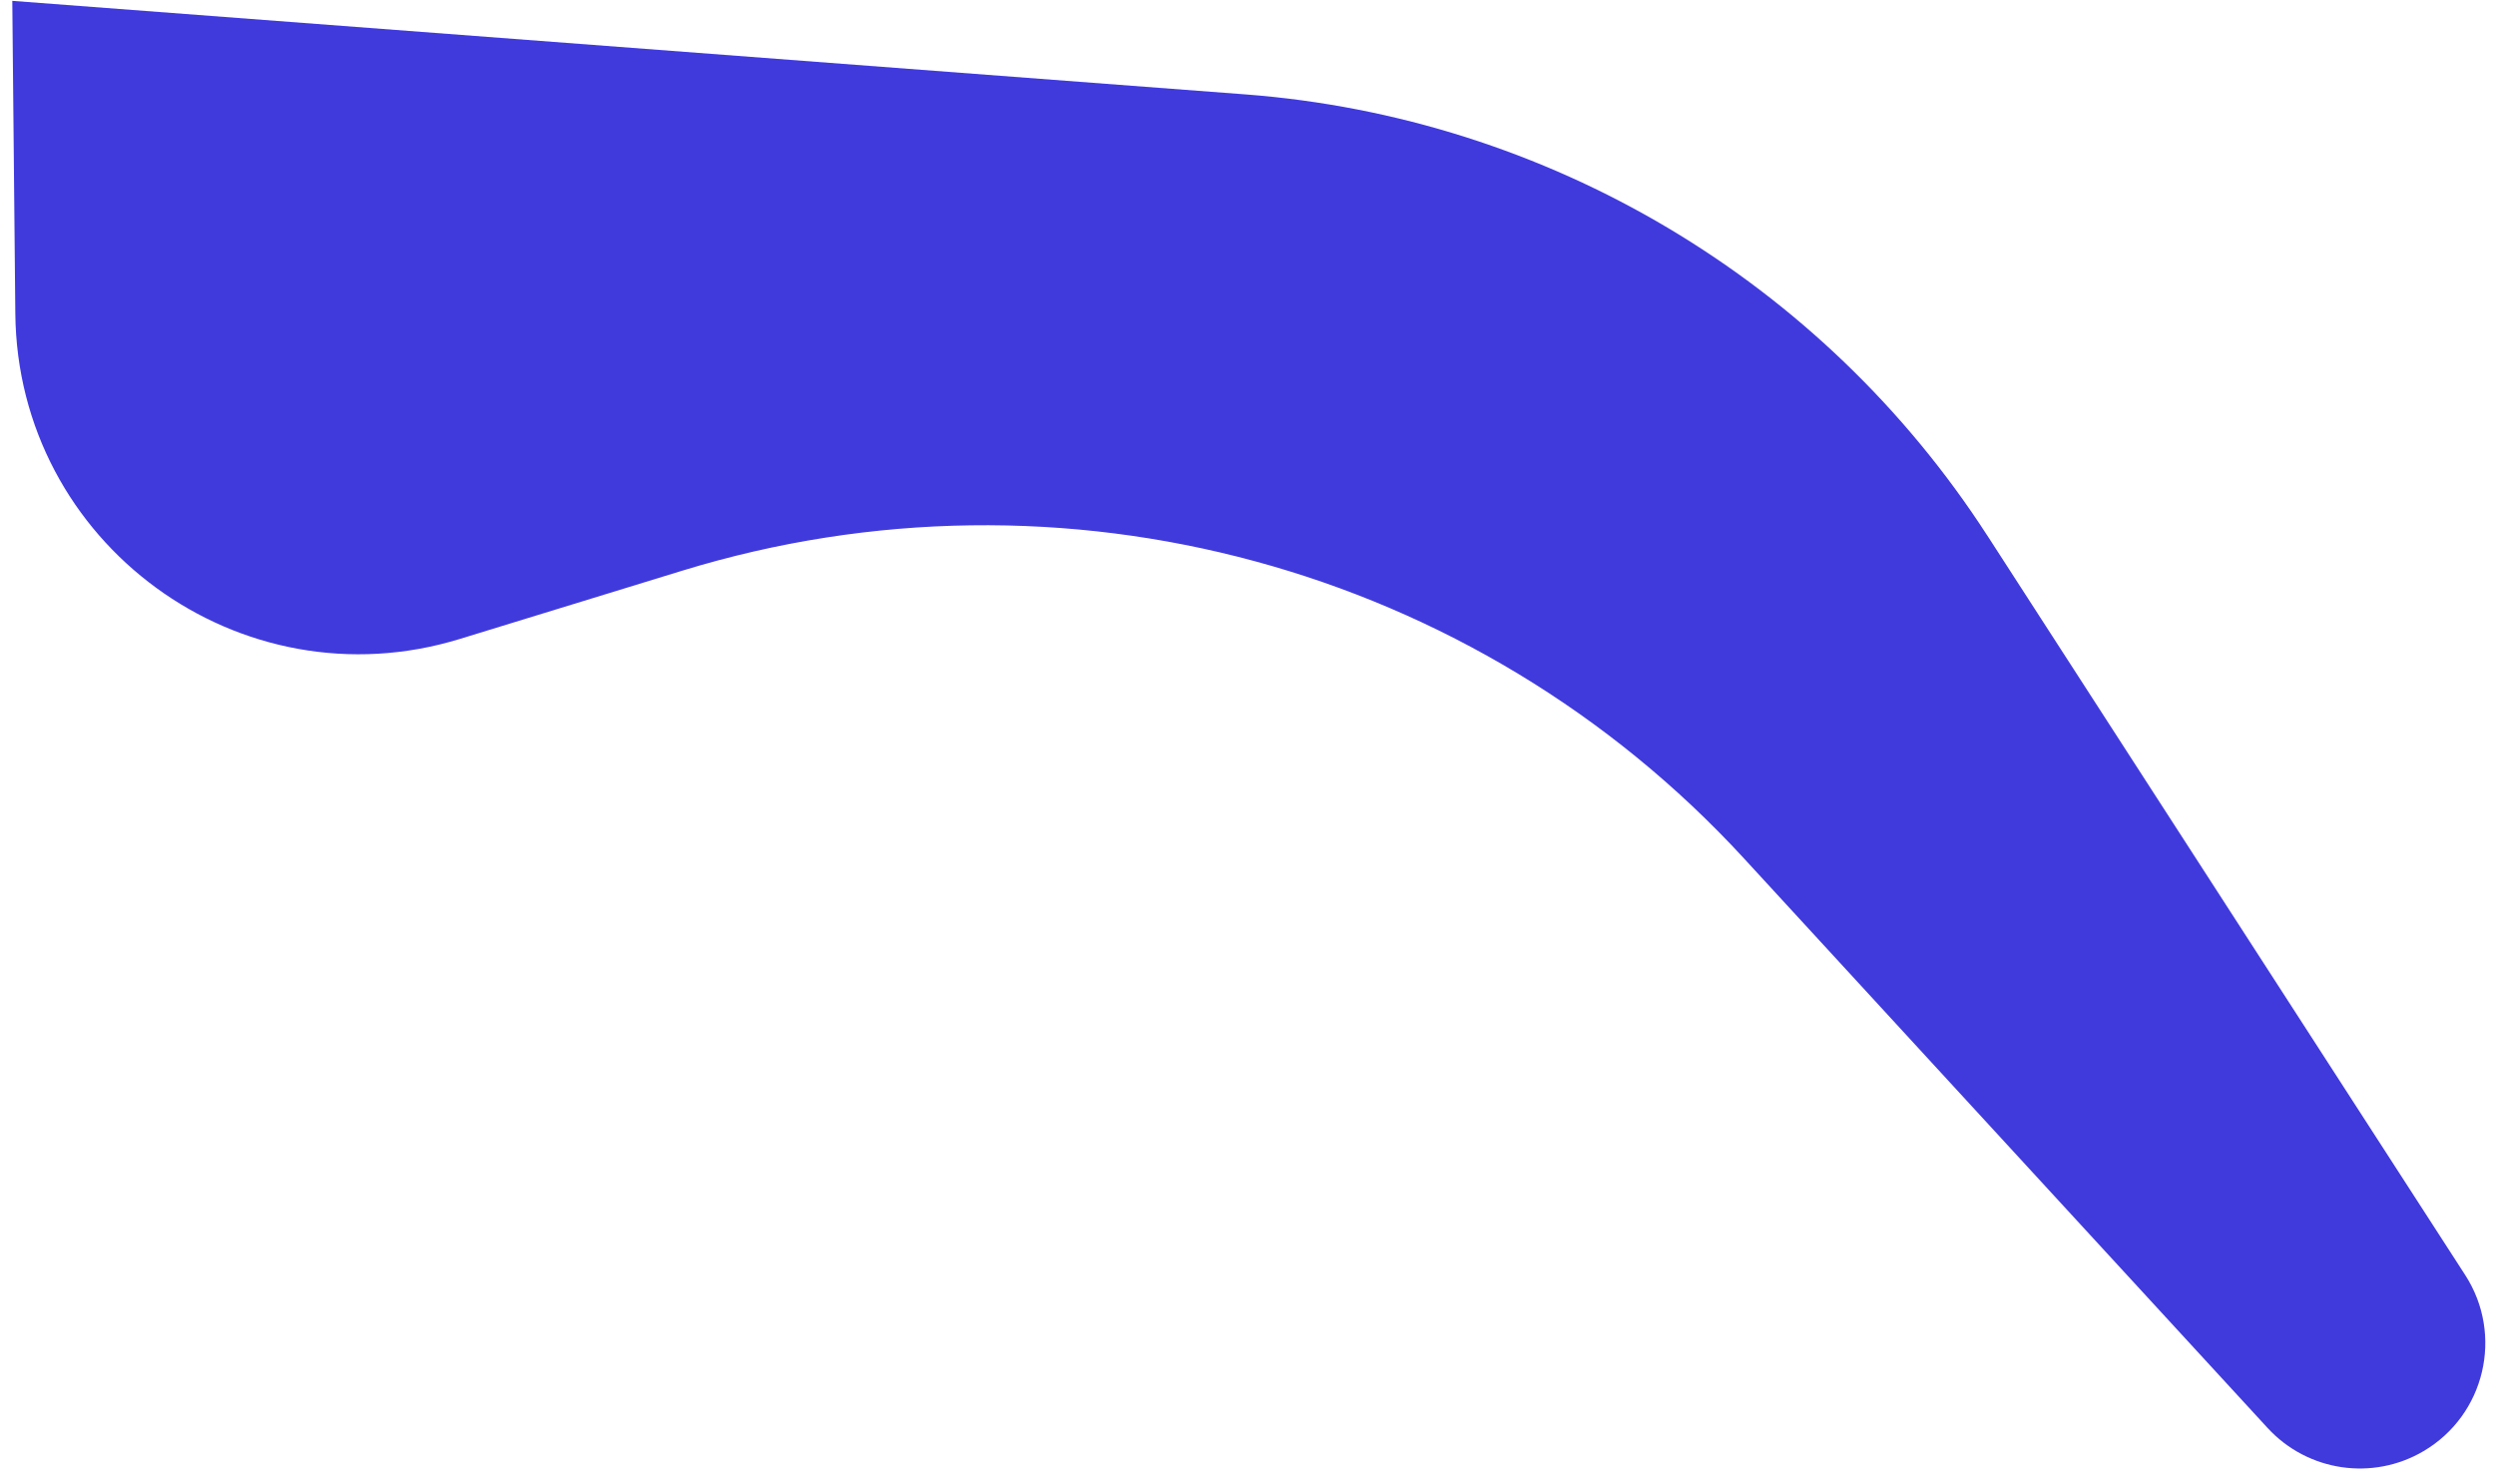
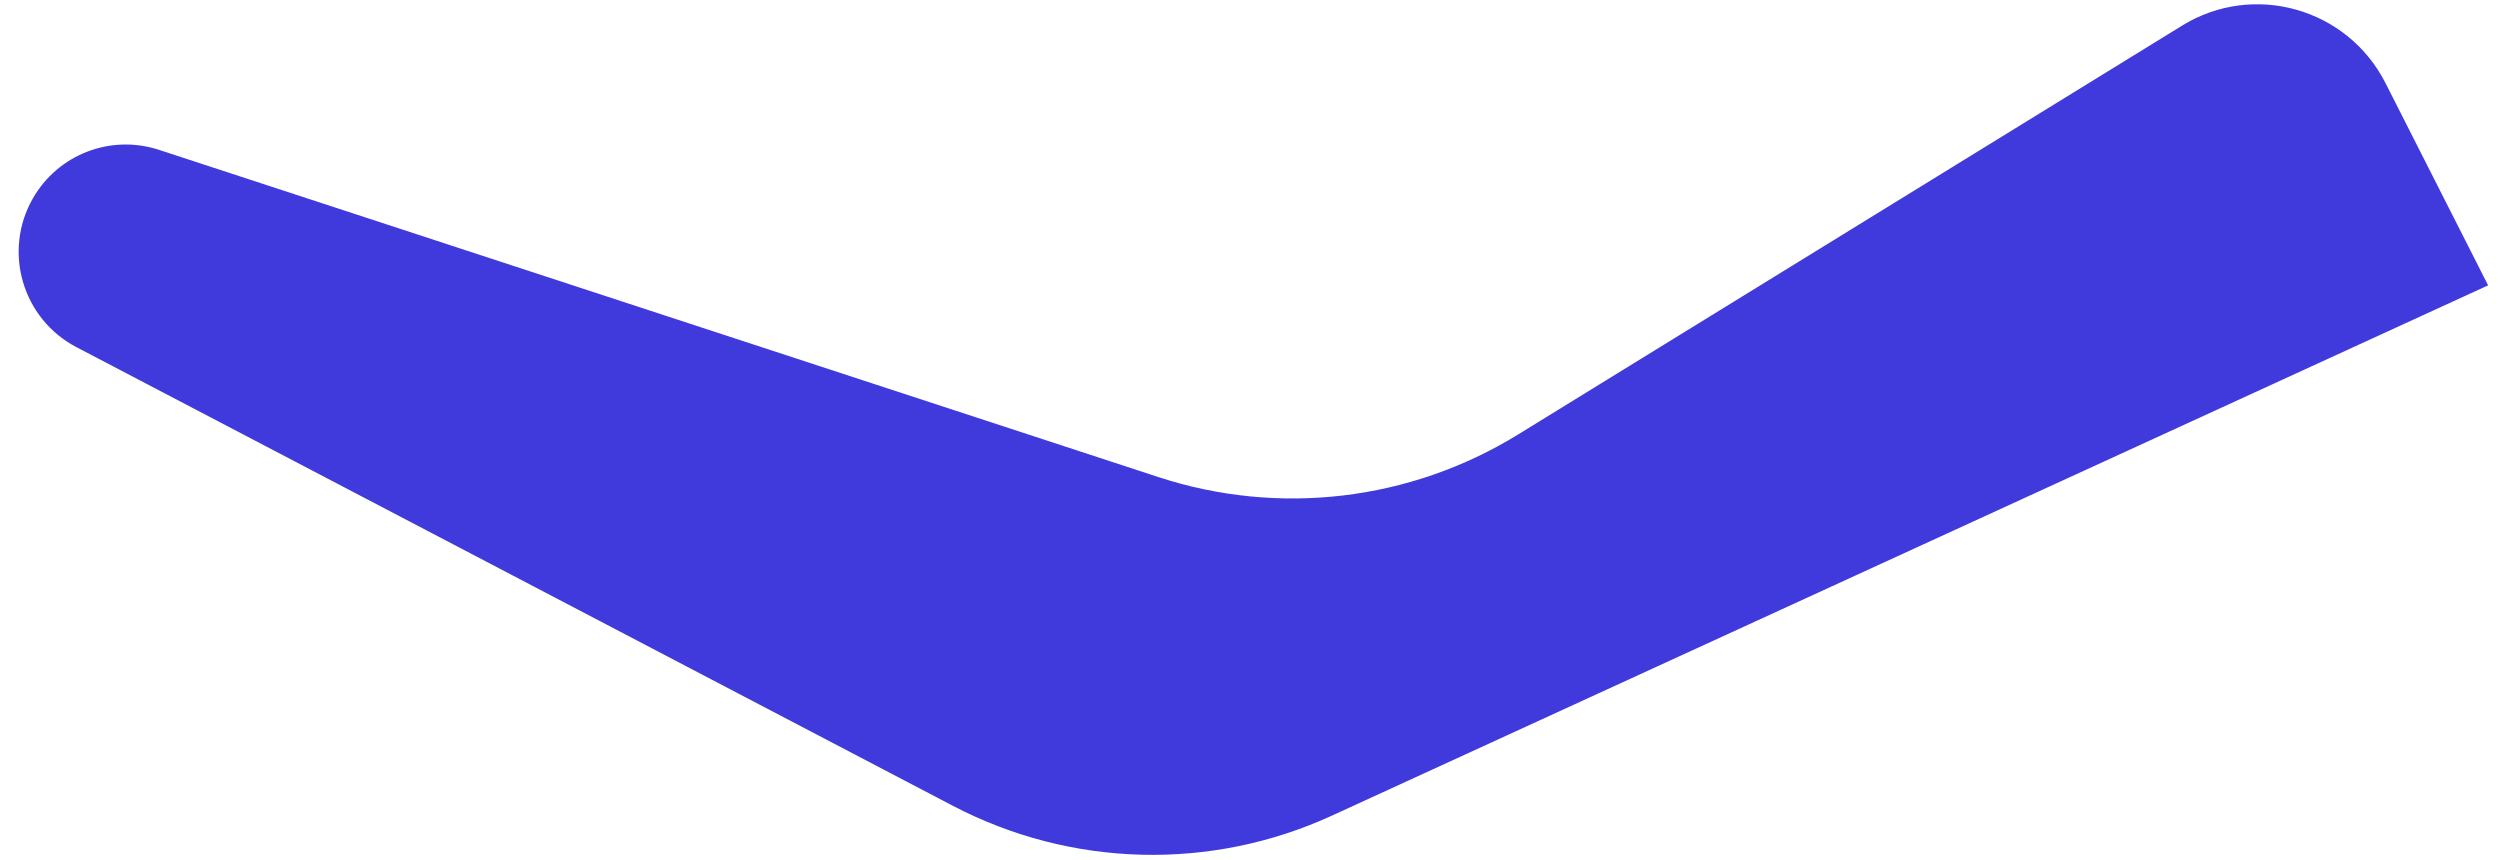
- <svg xmlns="http://www.w3.org/2000/svg" fill="none" height="66" viewBox="0 0 111 66" width="111">
-   <path d="m88.415 23.828 21.26 32.899c1.72 2.662.88 6.22-1.849 7.831-2.266 1.339-5.161.91-6.943-1.028l-23.291-25.334c-11.963-13.012-30.337-17.994-47.234-12.808l-9.897 3.038c-9.773 2.999-19.68-4.249-19.779-14.471l-.135-13.917 54.851 4.161c13.469 1.022 25.685 8.285 33.016 19.63z" fill="#403add" />
+ <svg xmlns="http://www.w3.org/2000/svg" fill="none" height="44" viewBox="0 0 128 44" width="128">
+   <path d="m48.781 41.254-44.873-23.483c-2.762-1.445-3.774-4.901-2.228-7.609 1.291-2.26 3.988-3.3 6.46-2.49l51.173 16.755c6.159 2.016 12.886 1.221 18.401-2.174l34.012-20.943c3.66-2.254 8.465-.893 10.414 2.949l5.251 10.351-59.208 27.155c-6.195 2.841-13.356 2.653-19.402-.511z" fill="#403add" />
</svg>
